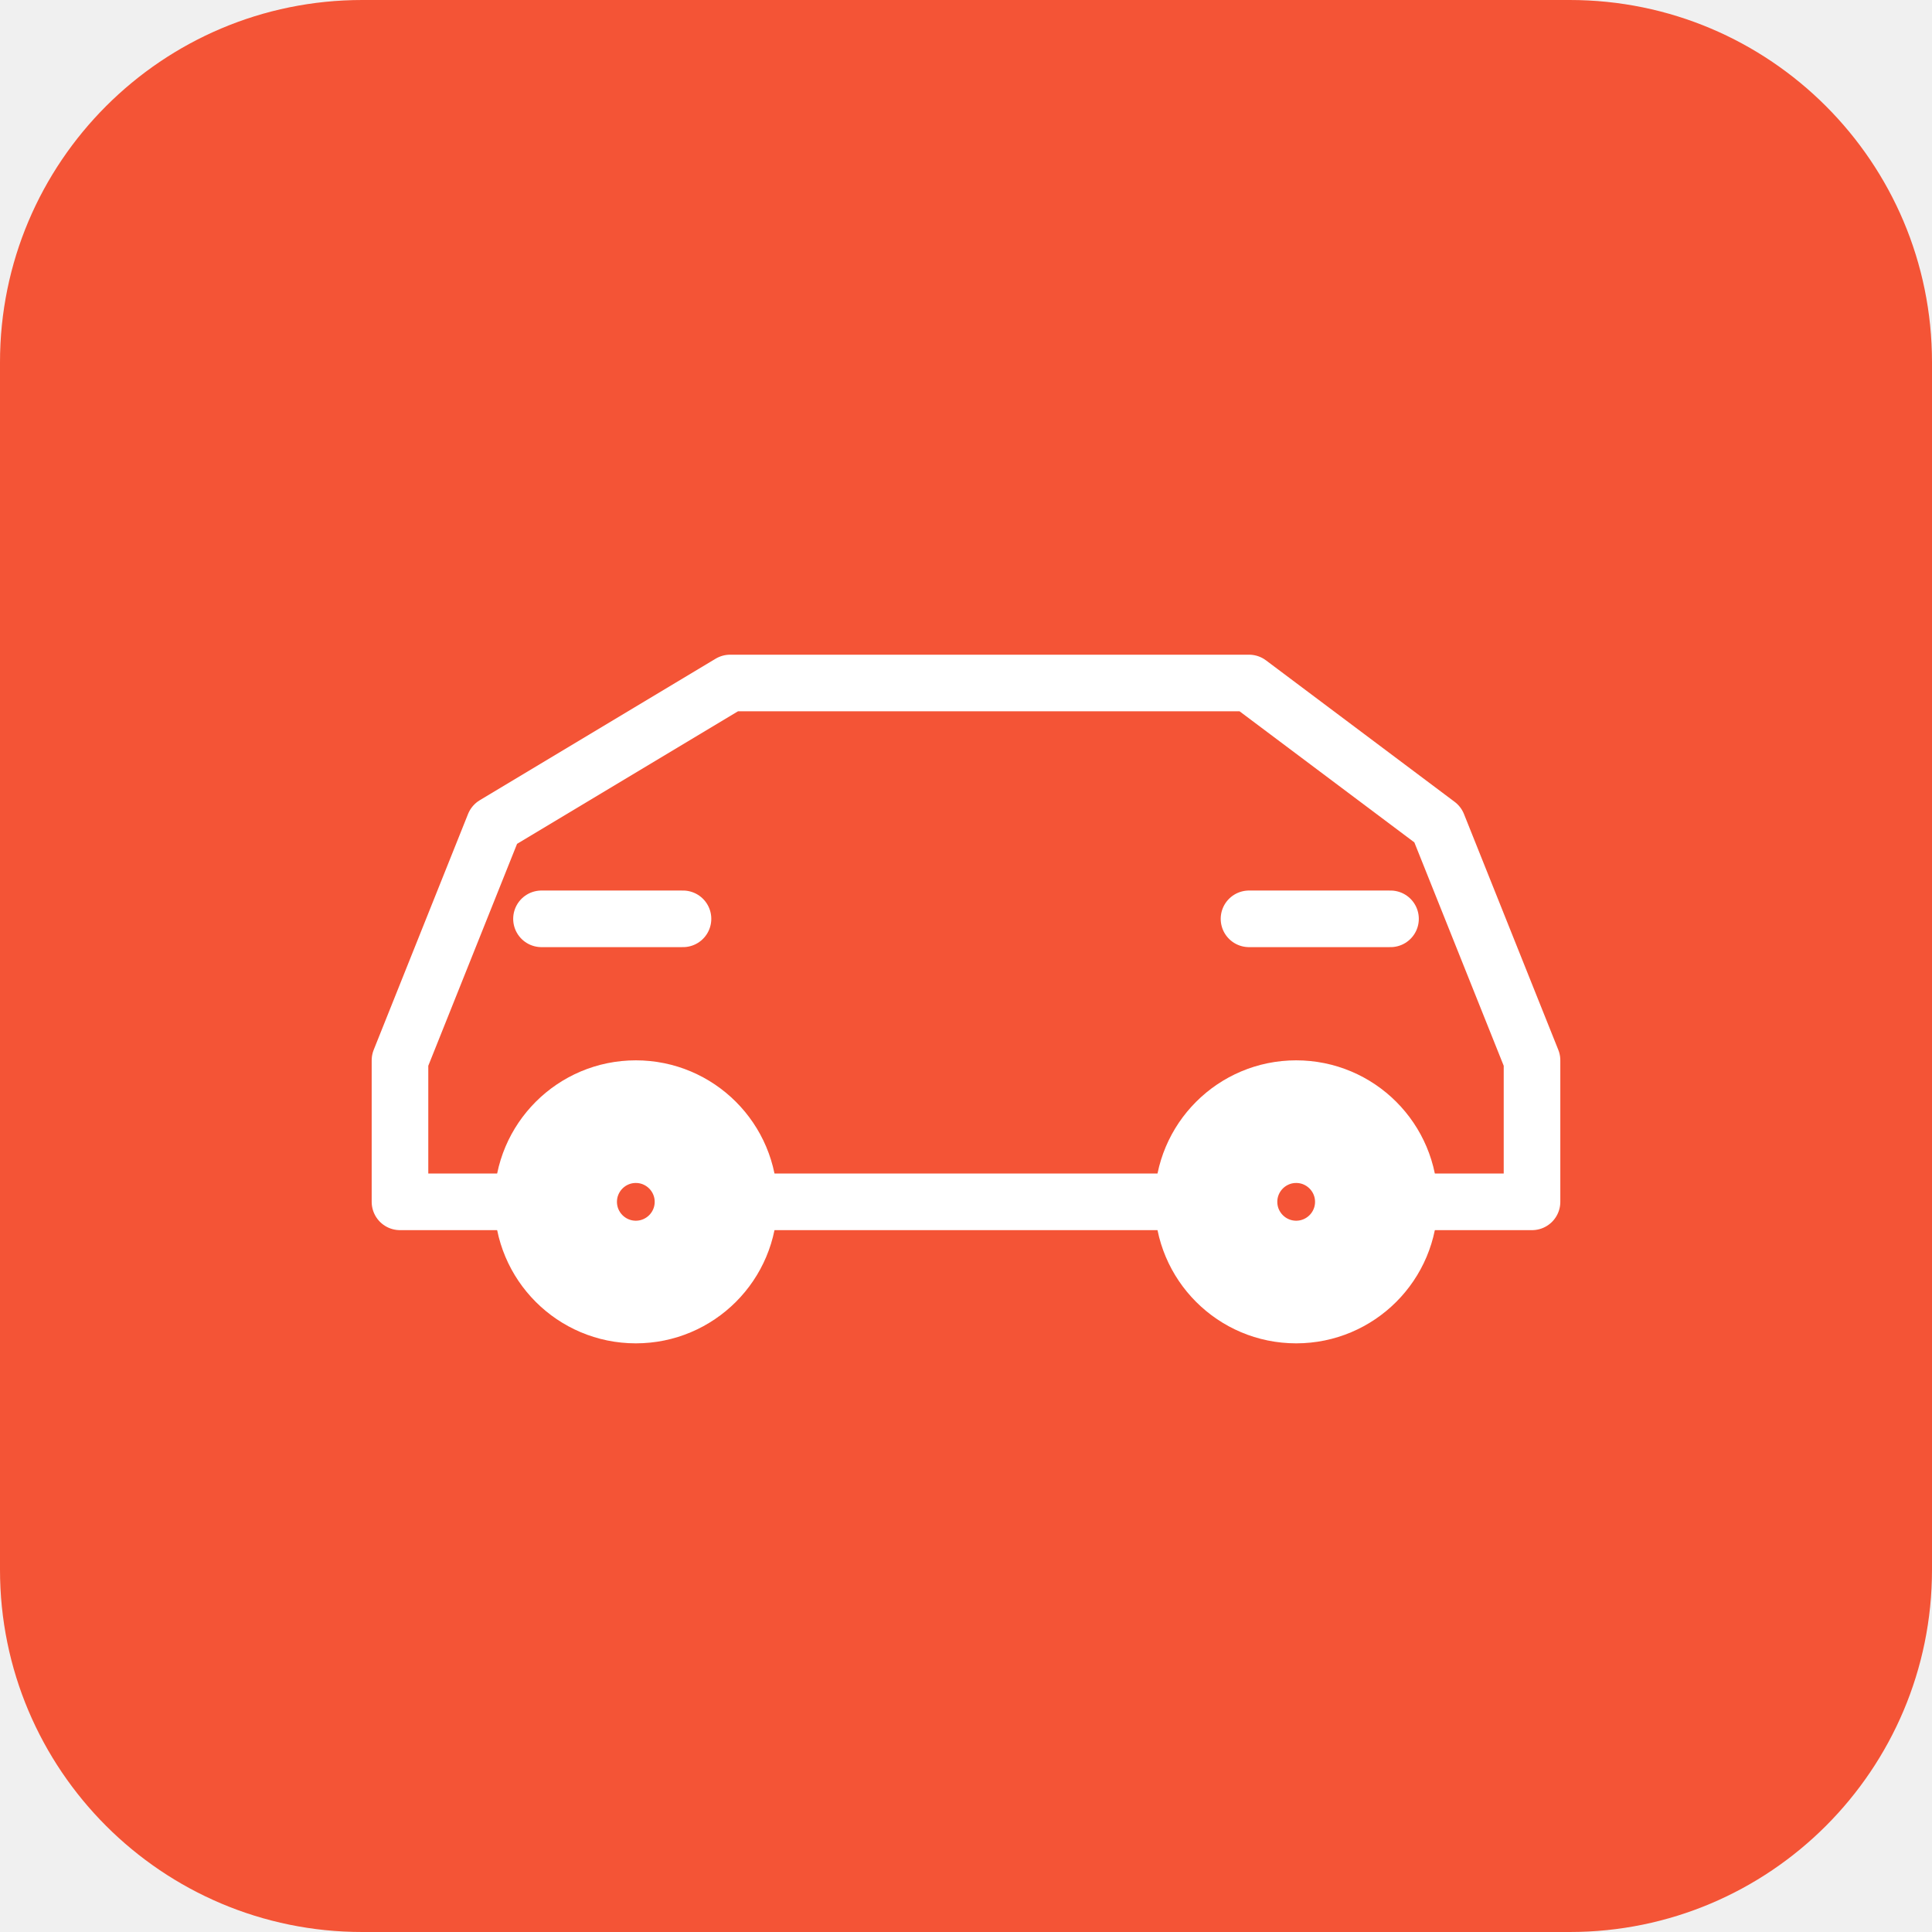
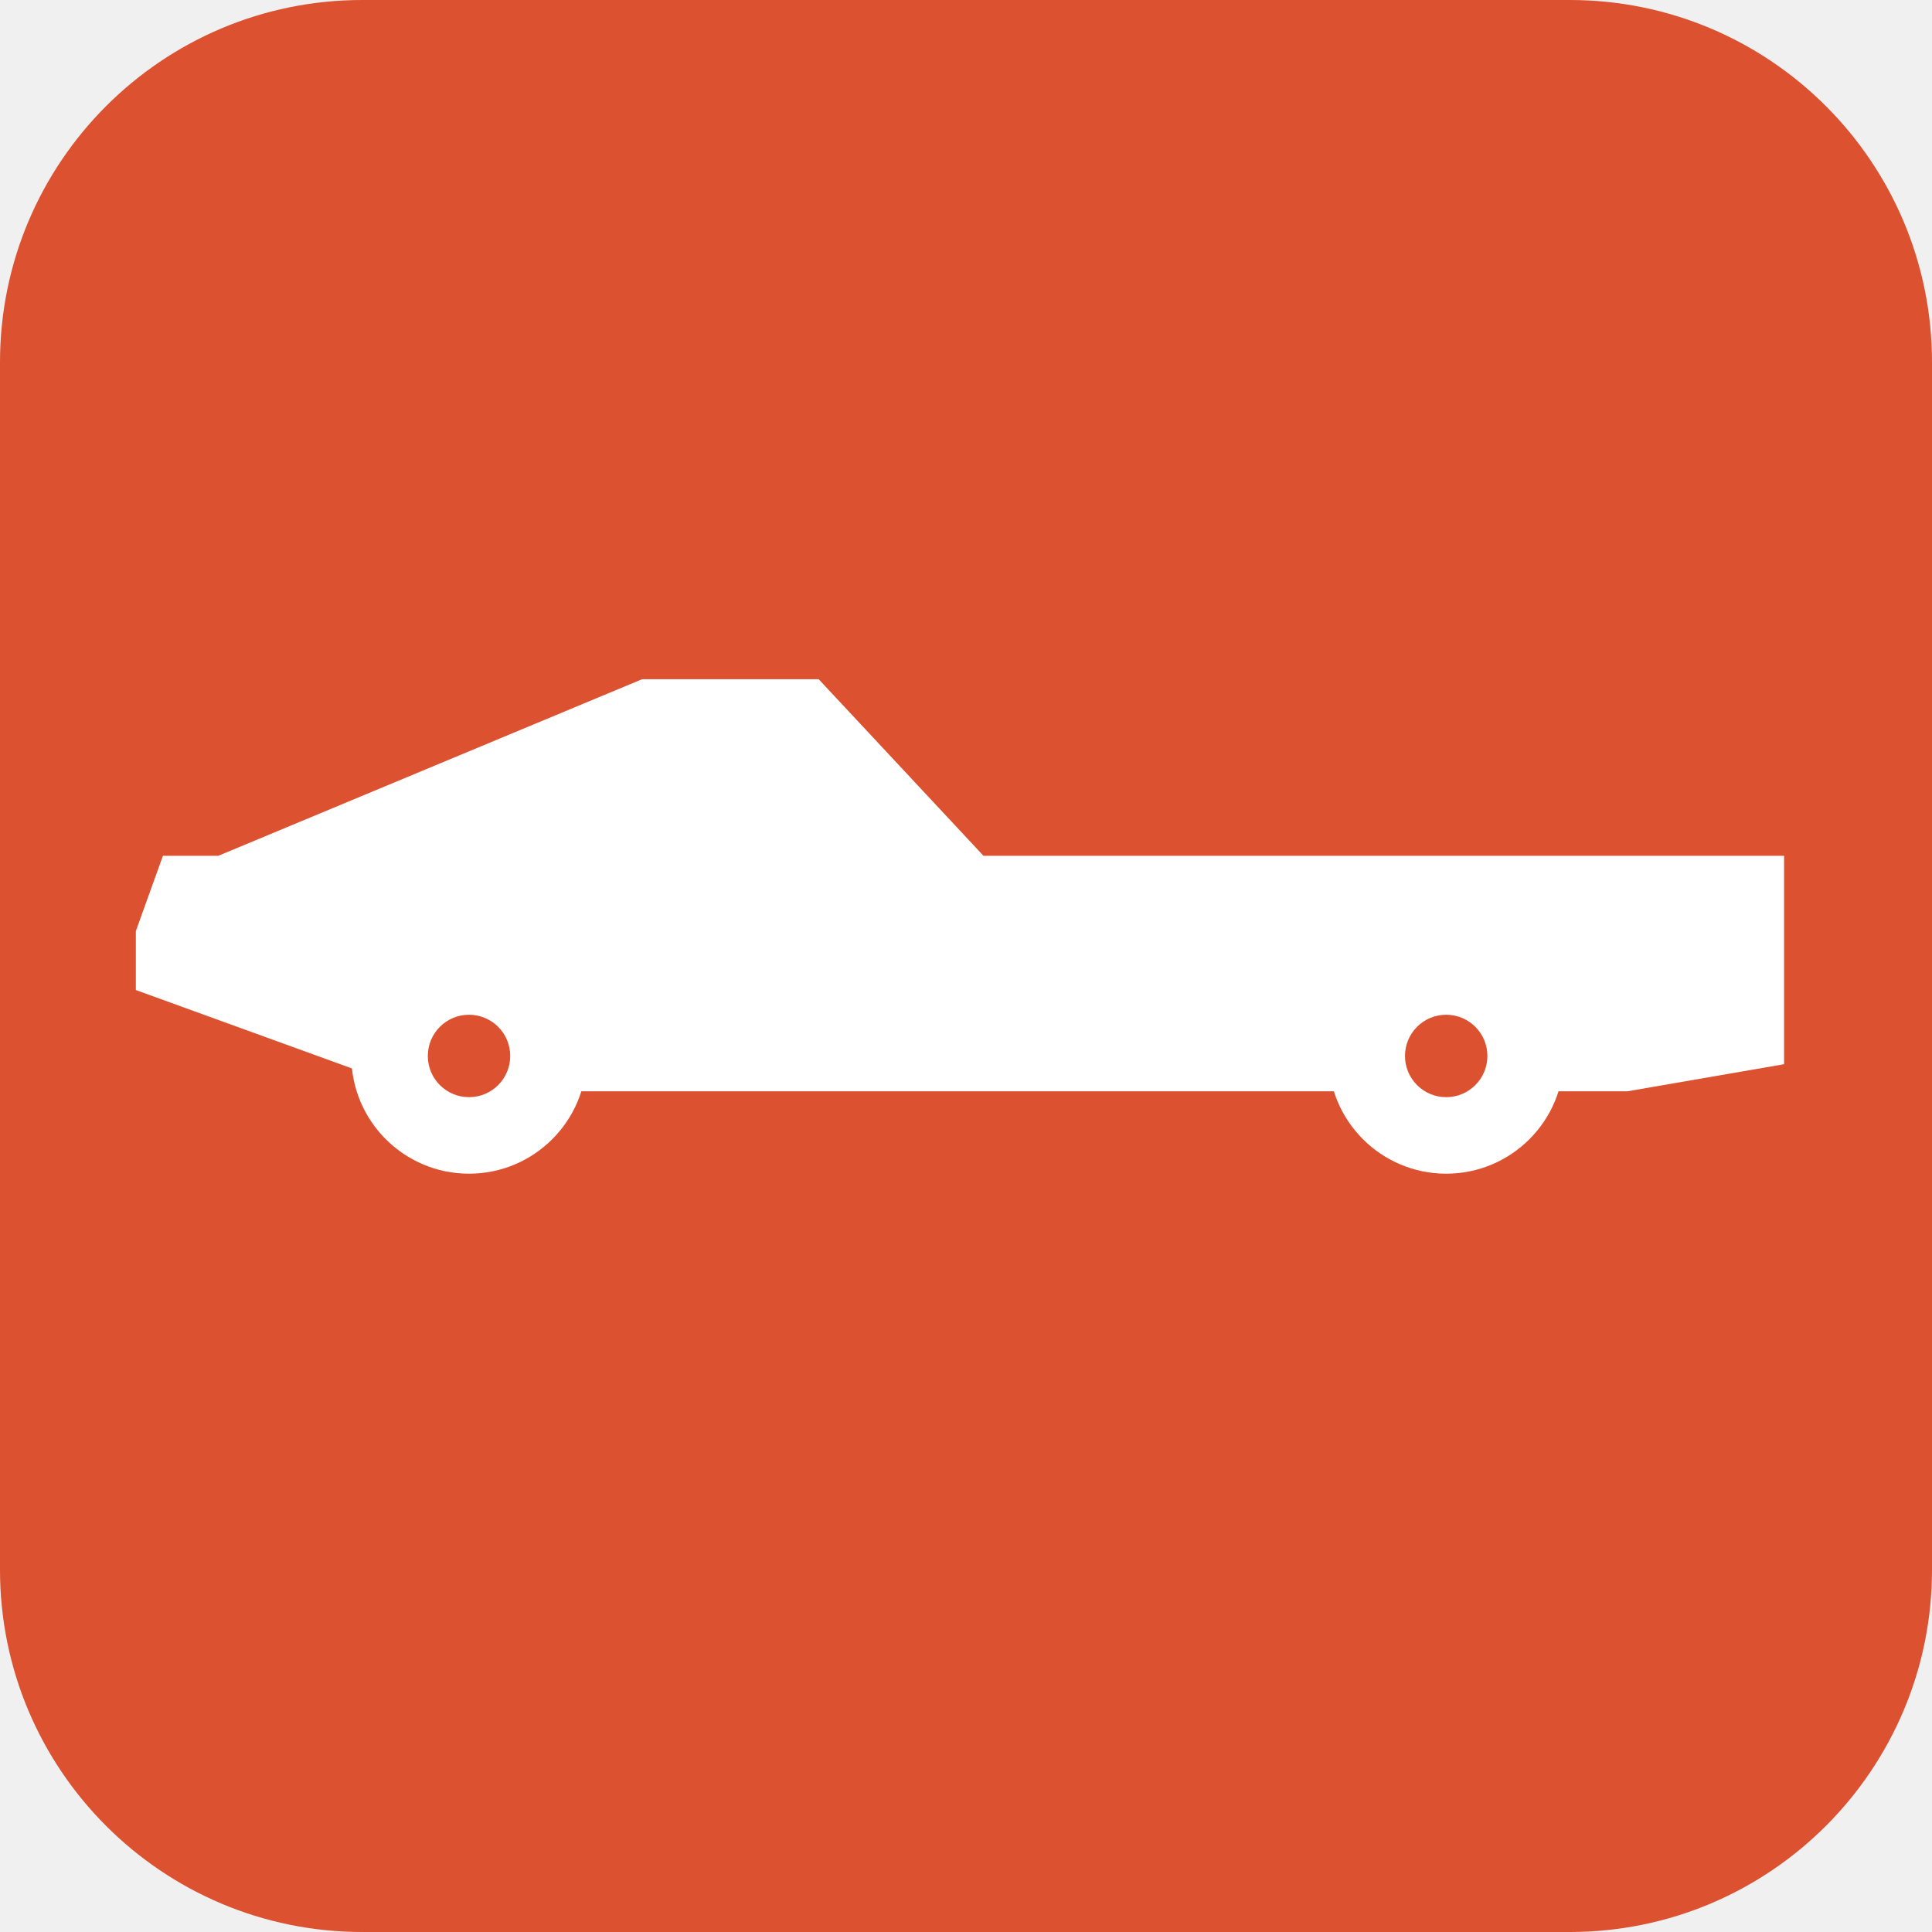
<svg xmlns="http://www.w3.org/2000/svg" viewBox="0 0 512 512">
-   <rect width="512" height="512" rx="96" fill="#f45436" />
-   <g transform="translate(256,256) scale(2.5)" fill="none" stroke="white" stroke-width="6" stroke-linecap="round" stroke-linejoin="round">
-     <path d="M-60 10 L-50 -15 L-25 -30 L30 -30 L50 -15 L60 10 L60 25 L-60 25 Z" />
-     <circle cx="-35" cy="25" r="12" fill="white" />
-     <circle cx="35" cy="25" r="12" fill="white" />
-     <circle cx="-35" cy="25" r="5" fill="#f45436" />
-     <circle cx="35" cy="25" r="5" fill="#f45436" />
-     <line x1="-45" y1="-5" x2="-30" y2="-5" />
-     <line x1="30" y1="-5" x2="45" y2="-5" />
+   <rect width="512" height="512" rx="96" fill="#dc5130" />
+   <g transform="translate(36 180) scale(3.12)">
+     <path d="M140 32.7 L126.7 35 L23.7 35 L0 26.4 L0 21.4 L0.5 20 L2.3 15 L140 15 Z M72 15 L58 0 L43 0 L7 15 Z" fill="white" />
+     <circle cx="111.3" cy="32" r="10" fill="white" />
+     <circle cx="28.3" cy="32" r="10" fill="white" />
+     <circle cx="111.3" cy="32" r="3.5" fill="#dc5130" />
+     <circle cx="28.3" cy="32" r="3.5" fill="#dc5130" />
  </g>
</svg>
